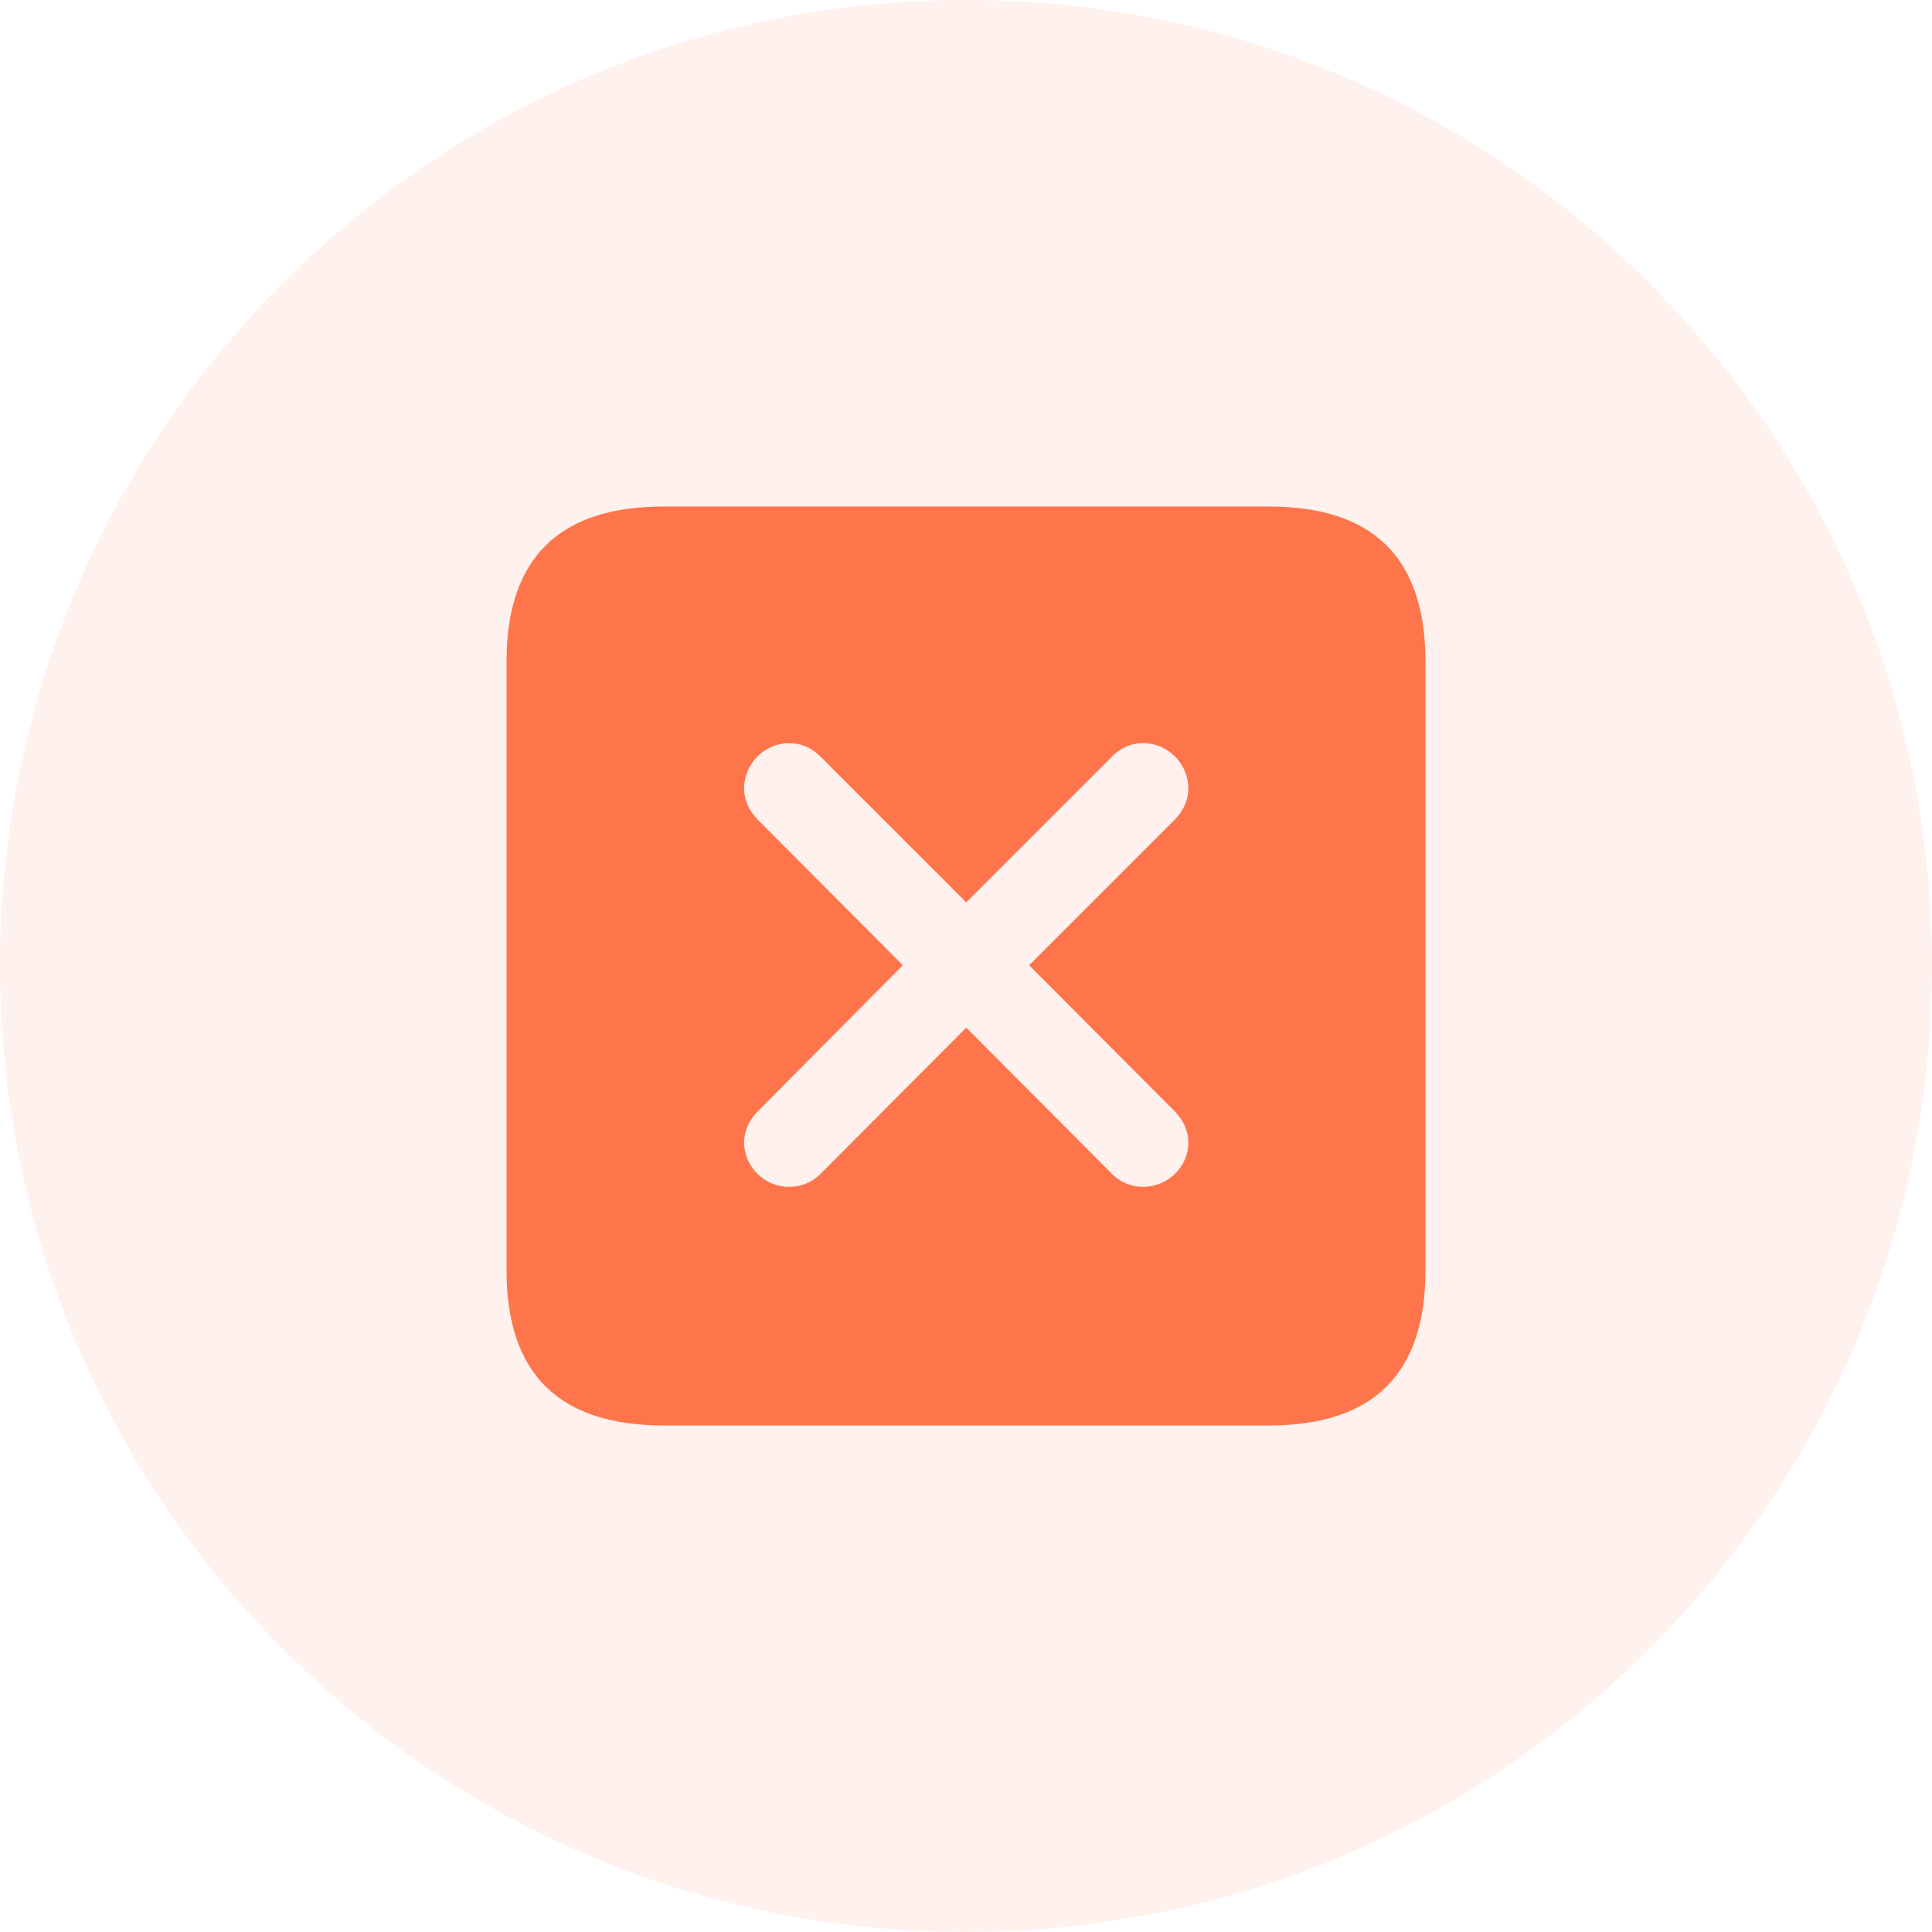
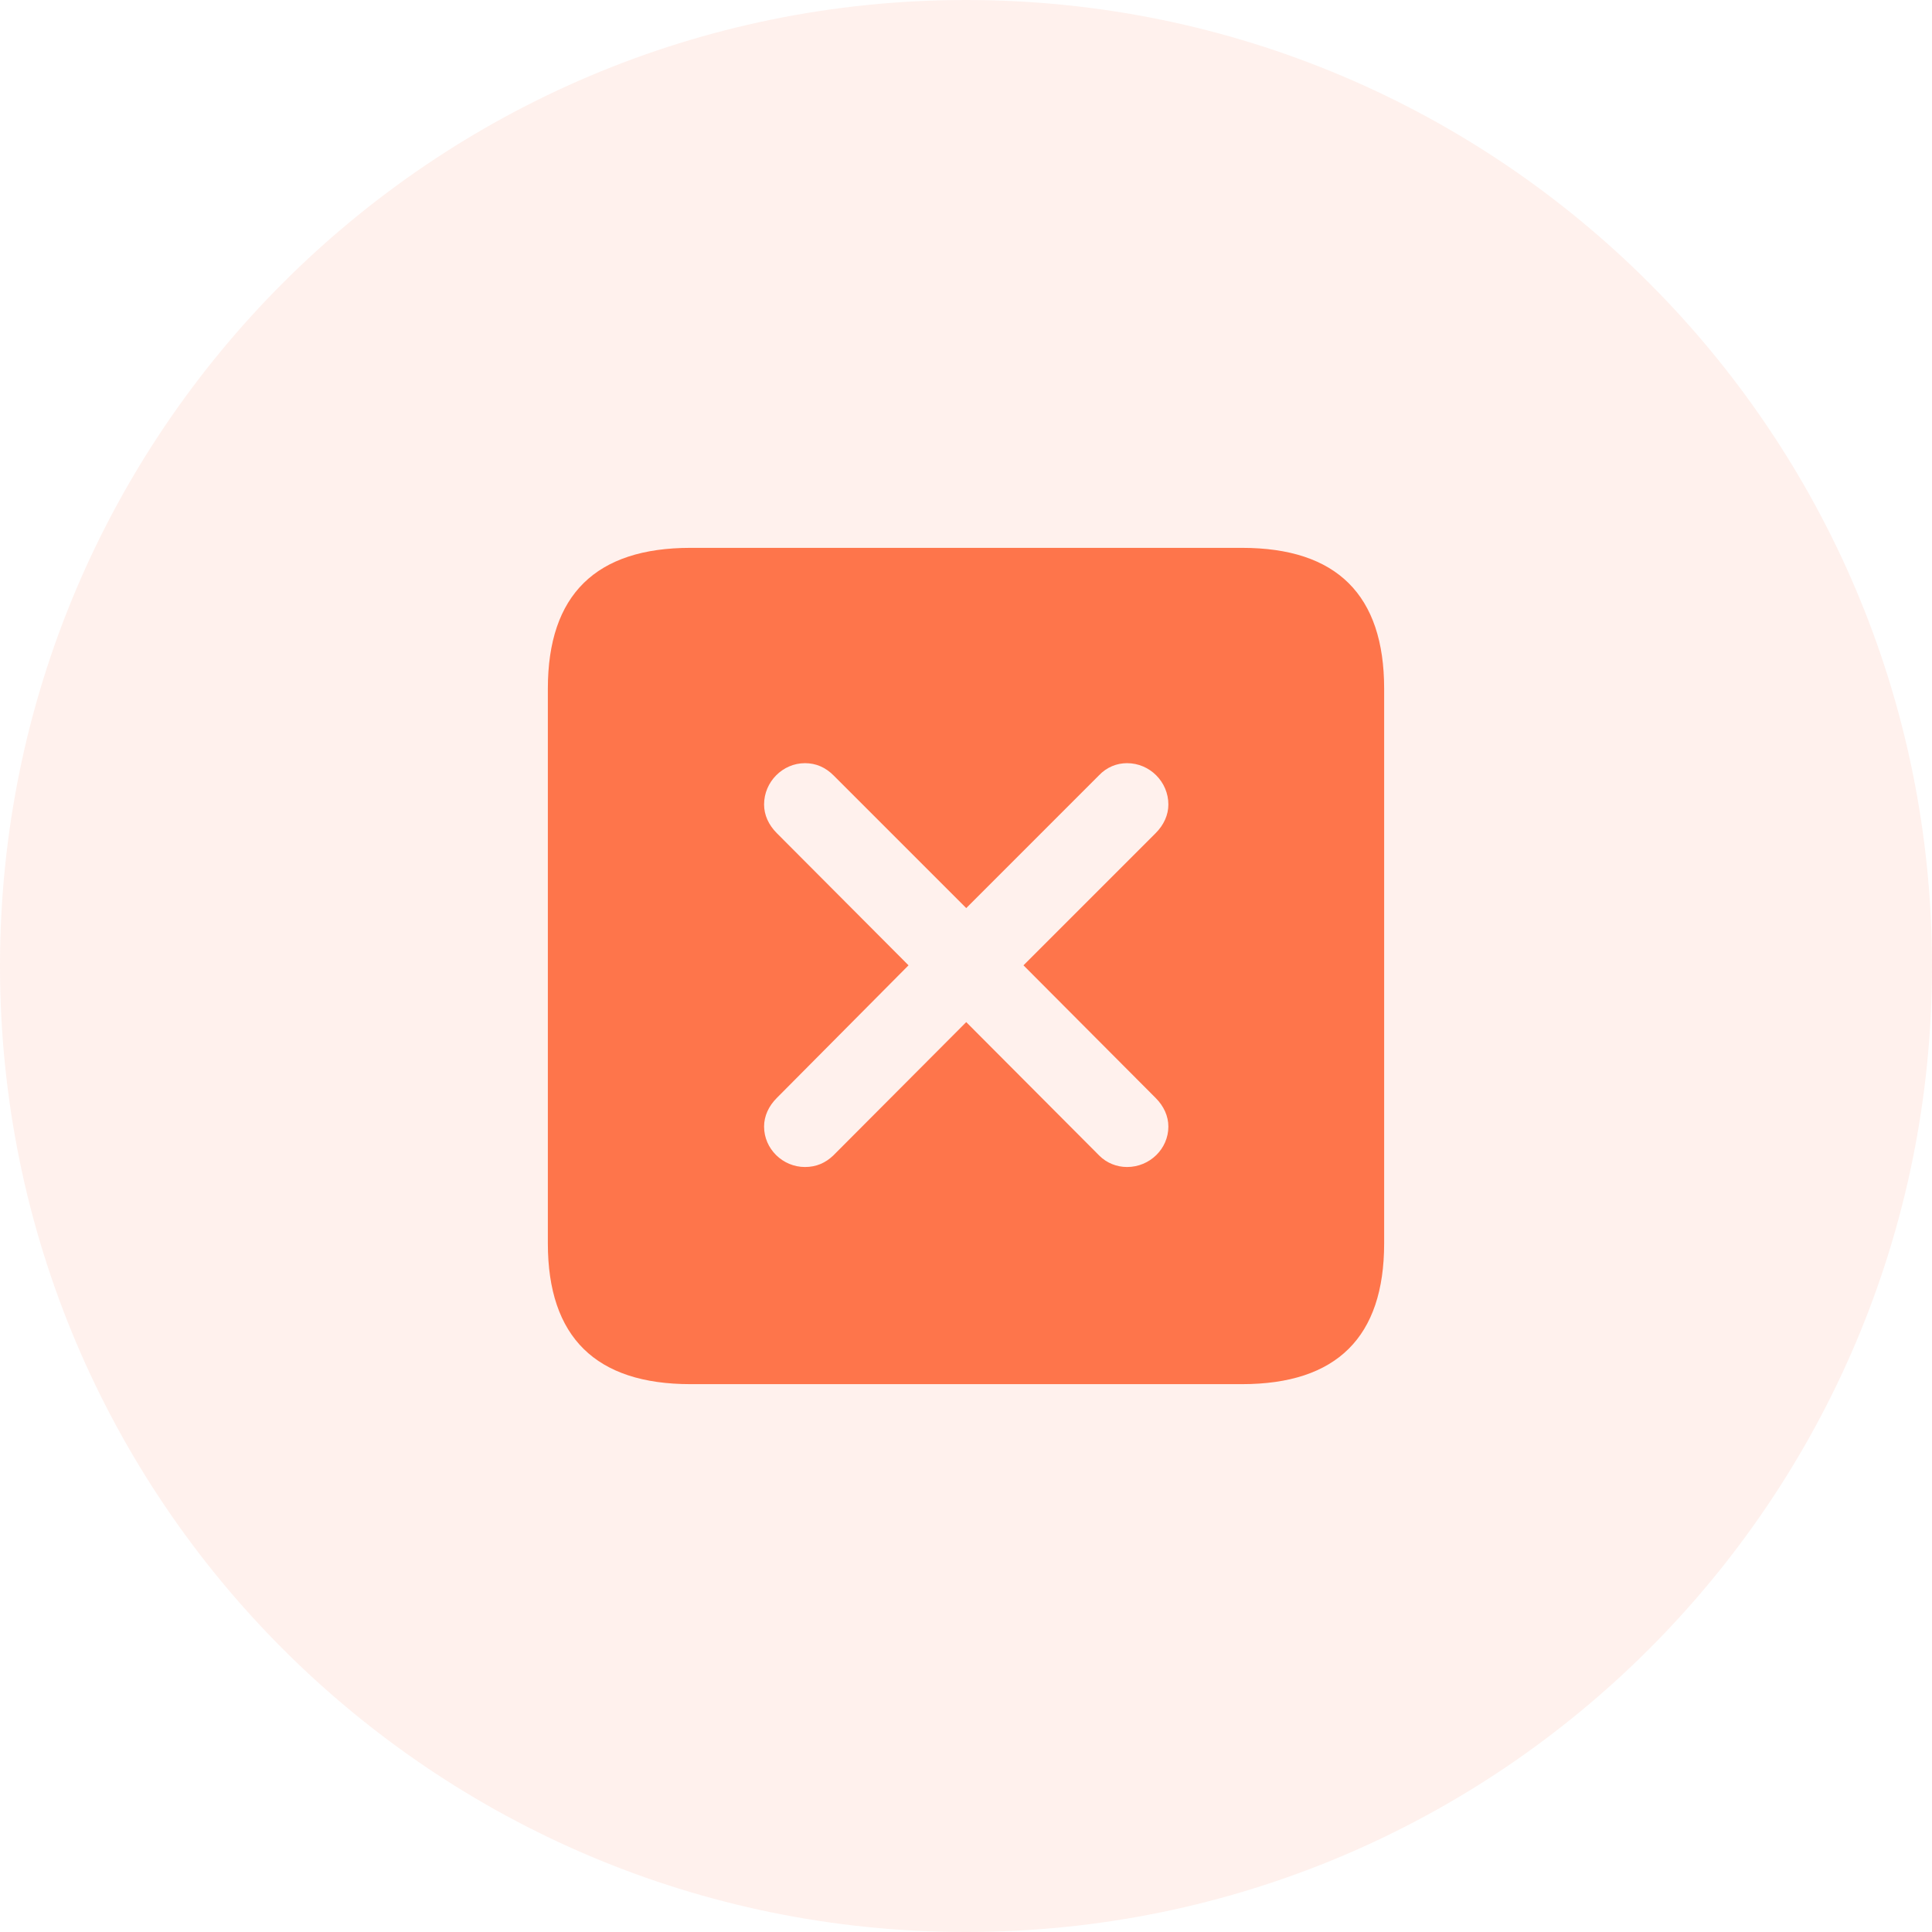
- <svg xmlns="http://www.w3.org/2000/svg" fill="rgb(254,117,75)" width="800px" height="800px" viewBox="-17.36 -17.36 90.72 90.72">
+ <svg xmlns="http://www.w3.org/2000/svg" fill="rgb(254,117,75)" width="800px" height="800px" viewBox="-21.84 -21.84 99.68 99.68">
  <g id="SVGRepo_bgCarrier" stroke-width="0" transform="translate(0,0), scale(1)">
-     <rect x="-17.36" y="-17.36" width="90.72" height="90.72" rx="45.36" fill="rgb(254,117,75, 0.1)" strokewidth="0" />
+     <rect x="-21.84" y="-21.84" width="99.68" height="99.68" rx="49.84" fill="rgb(254,117,75, 0.1)" strokewidth="0" />
  </g>
  <g id="SVGRepo_tracerCarrier" stroke-linecap="round" stroke-linejoin="round" stroke="#CCCCCC" stroke-width="0.448" />
  <g id="SVGRepo_iconCarrier">
    <path d="M 13.785 49.574 L 42.238 49.574 C 47.137 49.574 49.574 47.137 49.574 42.309 L 49.574 13.691 C 49.574 8.863 47.137 6.426 42.238 6.426 L 13.785 6.426 C 8.91 6.426 6.426 8.84 6.426 13.691 L 6.426 42.309 C 6.426 47.16 8.91 49.574 13.785 49.574 Z M 19.691 38.371 C 18.543 38.371 17.582 37.434 17.582 36.285 C 17.582 35.746 17.816 35.23 18.238 34.809 L 25.035 27.965 L 18.238 21.145 C 17.816 20.723 17.582 20.207 17.582 19.668 C 17.582 18.496 18.543 17.535 19.691 17.535 C 20.254 17.535 20.746 17.746 21.168 18.168 L 28.012 25.012 L 34.855 18.168 C 35.254 17.746 35.77 17.535 36.309 17.535 C 37.48 17.535 38.441 18.496 38.441 19.668 C 38.441 20.207 38.207 20.723 37.785 21.145 L 30.965 27.965 L 37.785 34.809 C 38.207 35.23 38.441 35.746 38.441 36.285 C 38.441 37.434 37.48 38.371 36.309 38.371 C 35.77 38.371 35.254 38.16 34.879 37.785 L 28.012 30.895 L 21.144 37.785 C 20.746 38.16 20.277 38.371 19.691 38.371 Z" />
  </g>
</svg>
